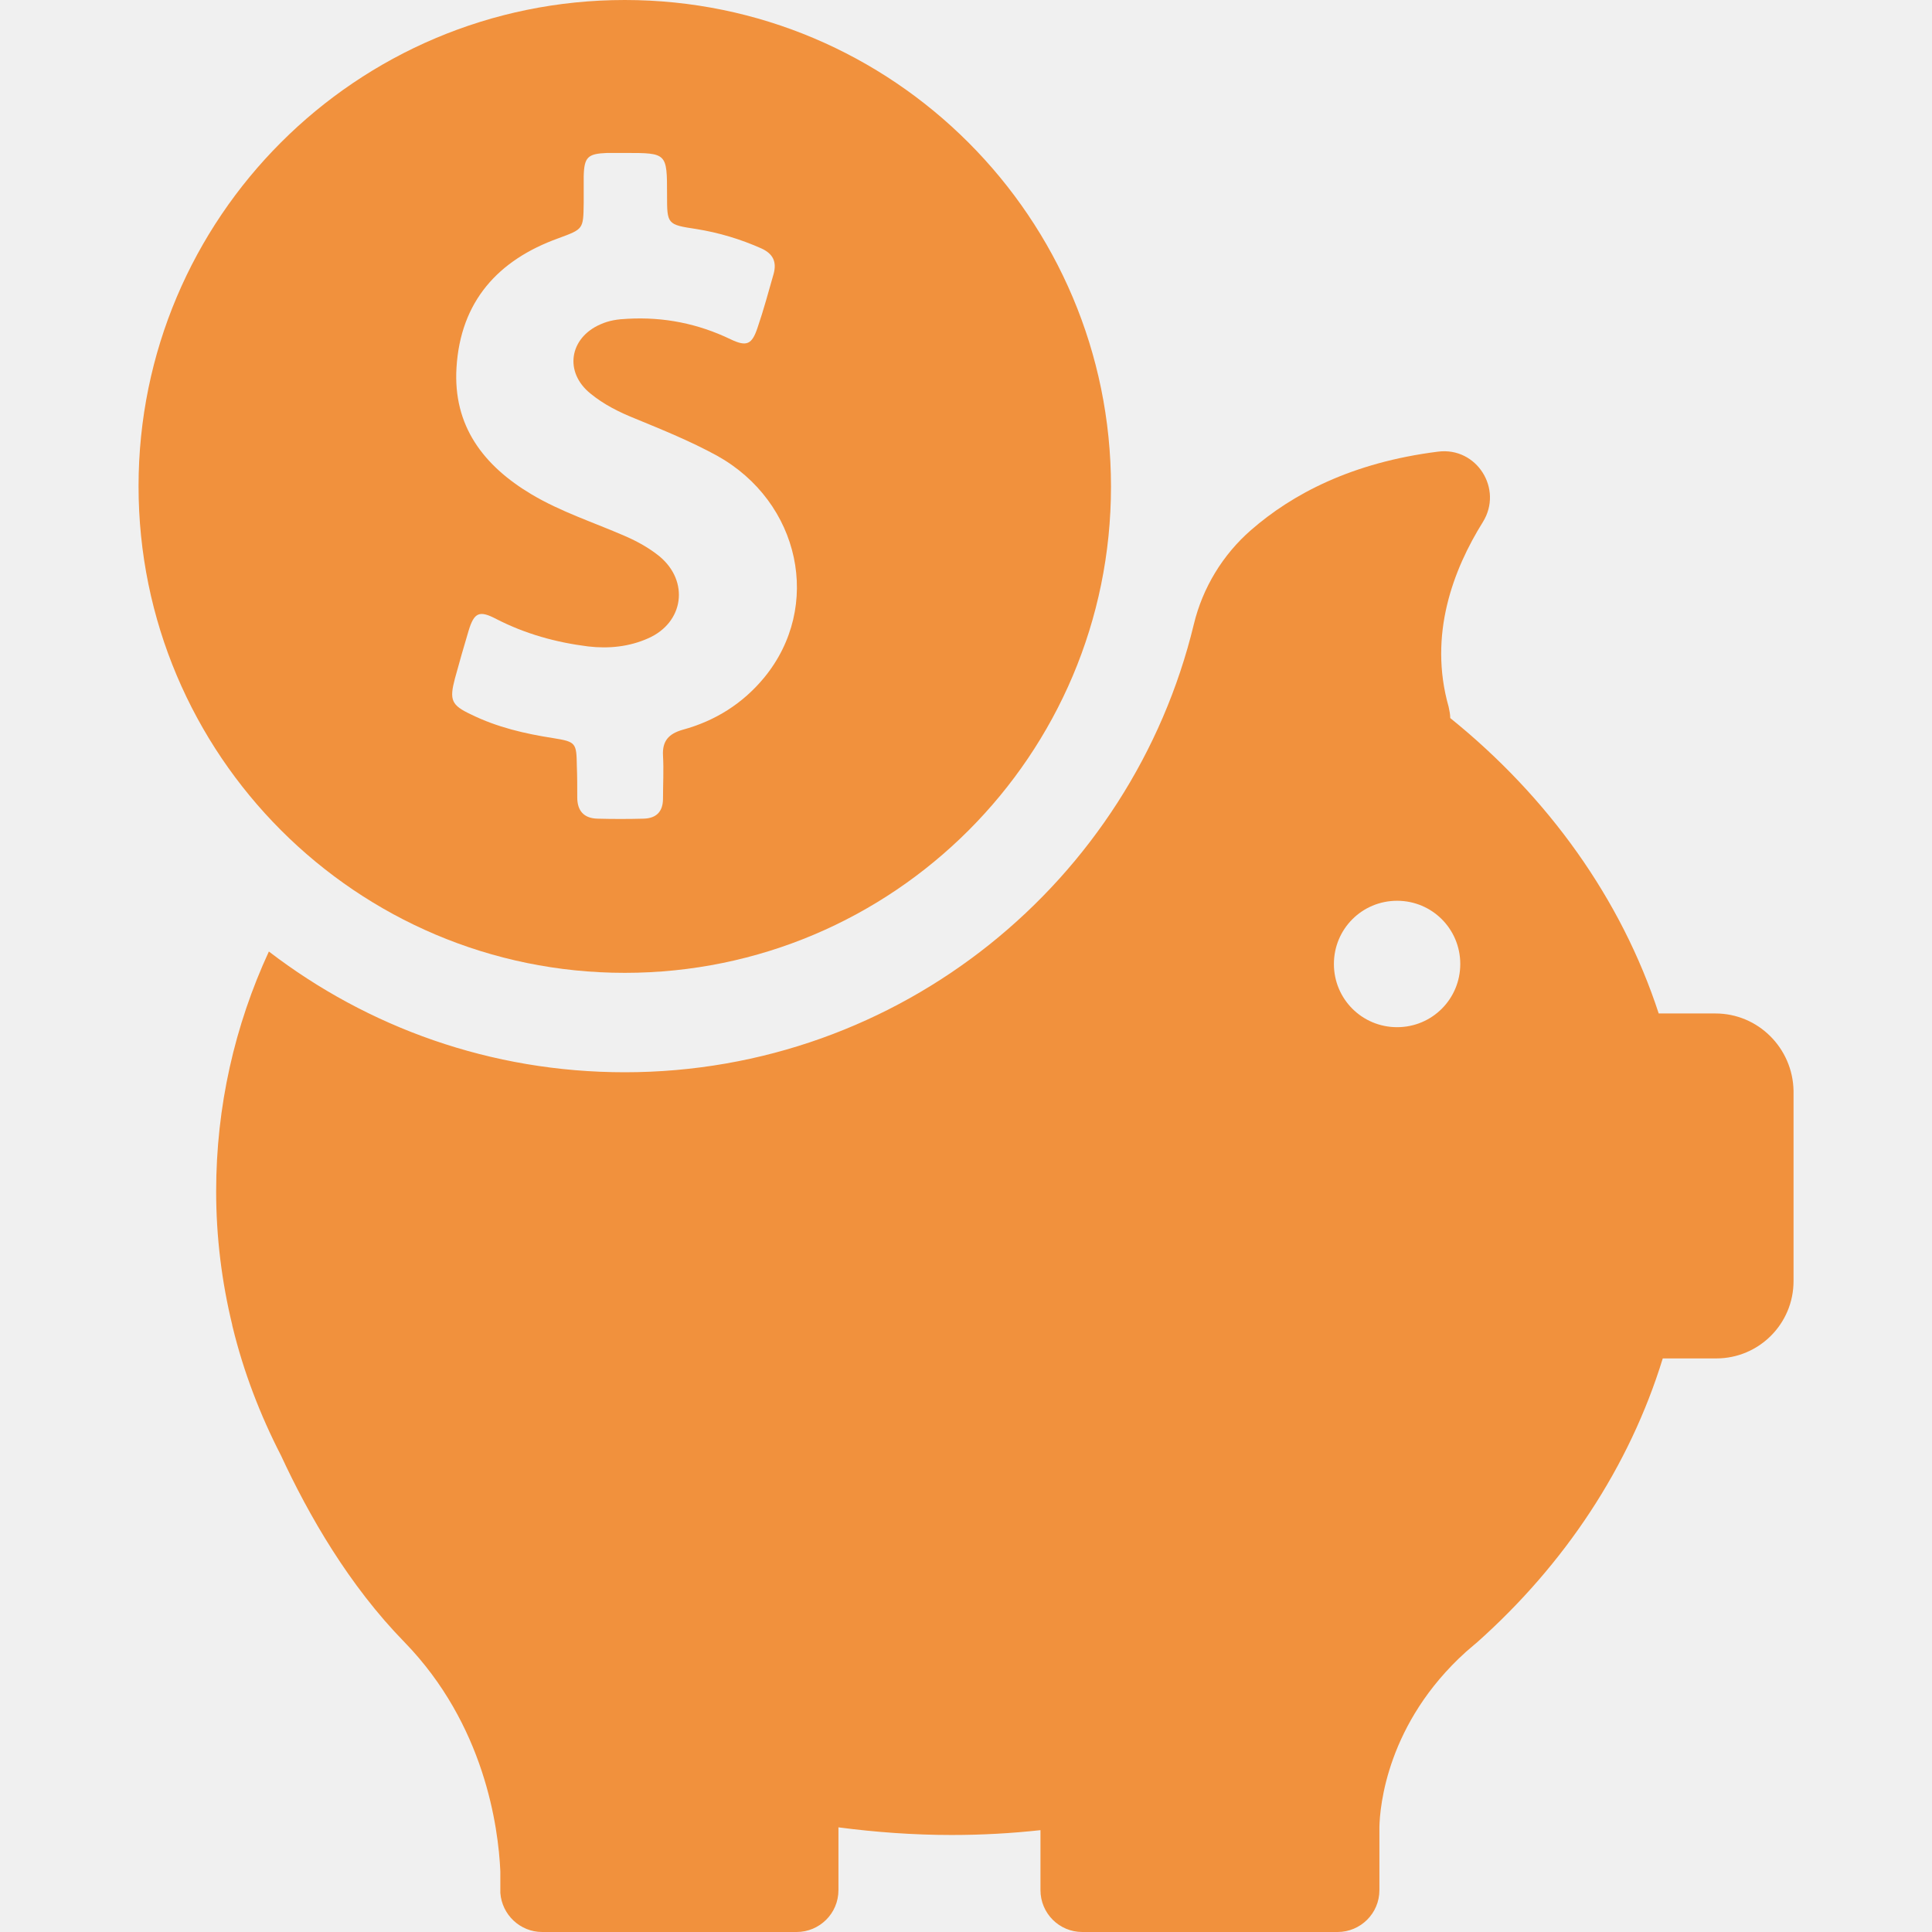
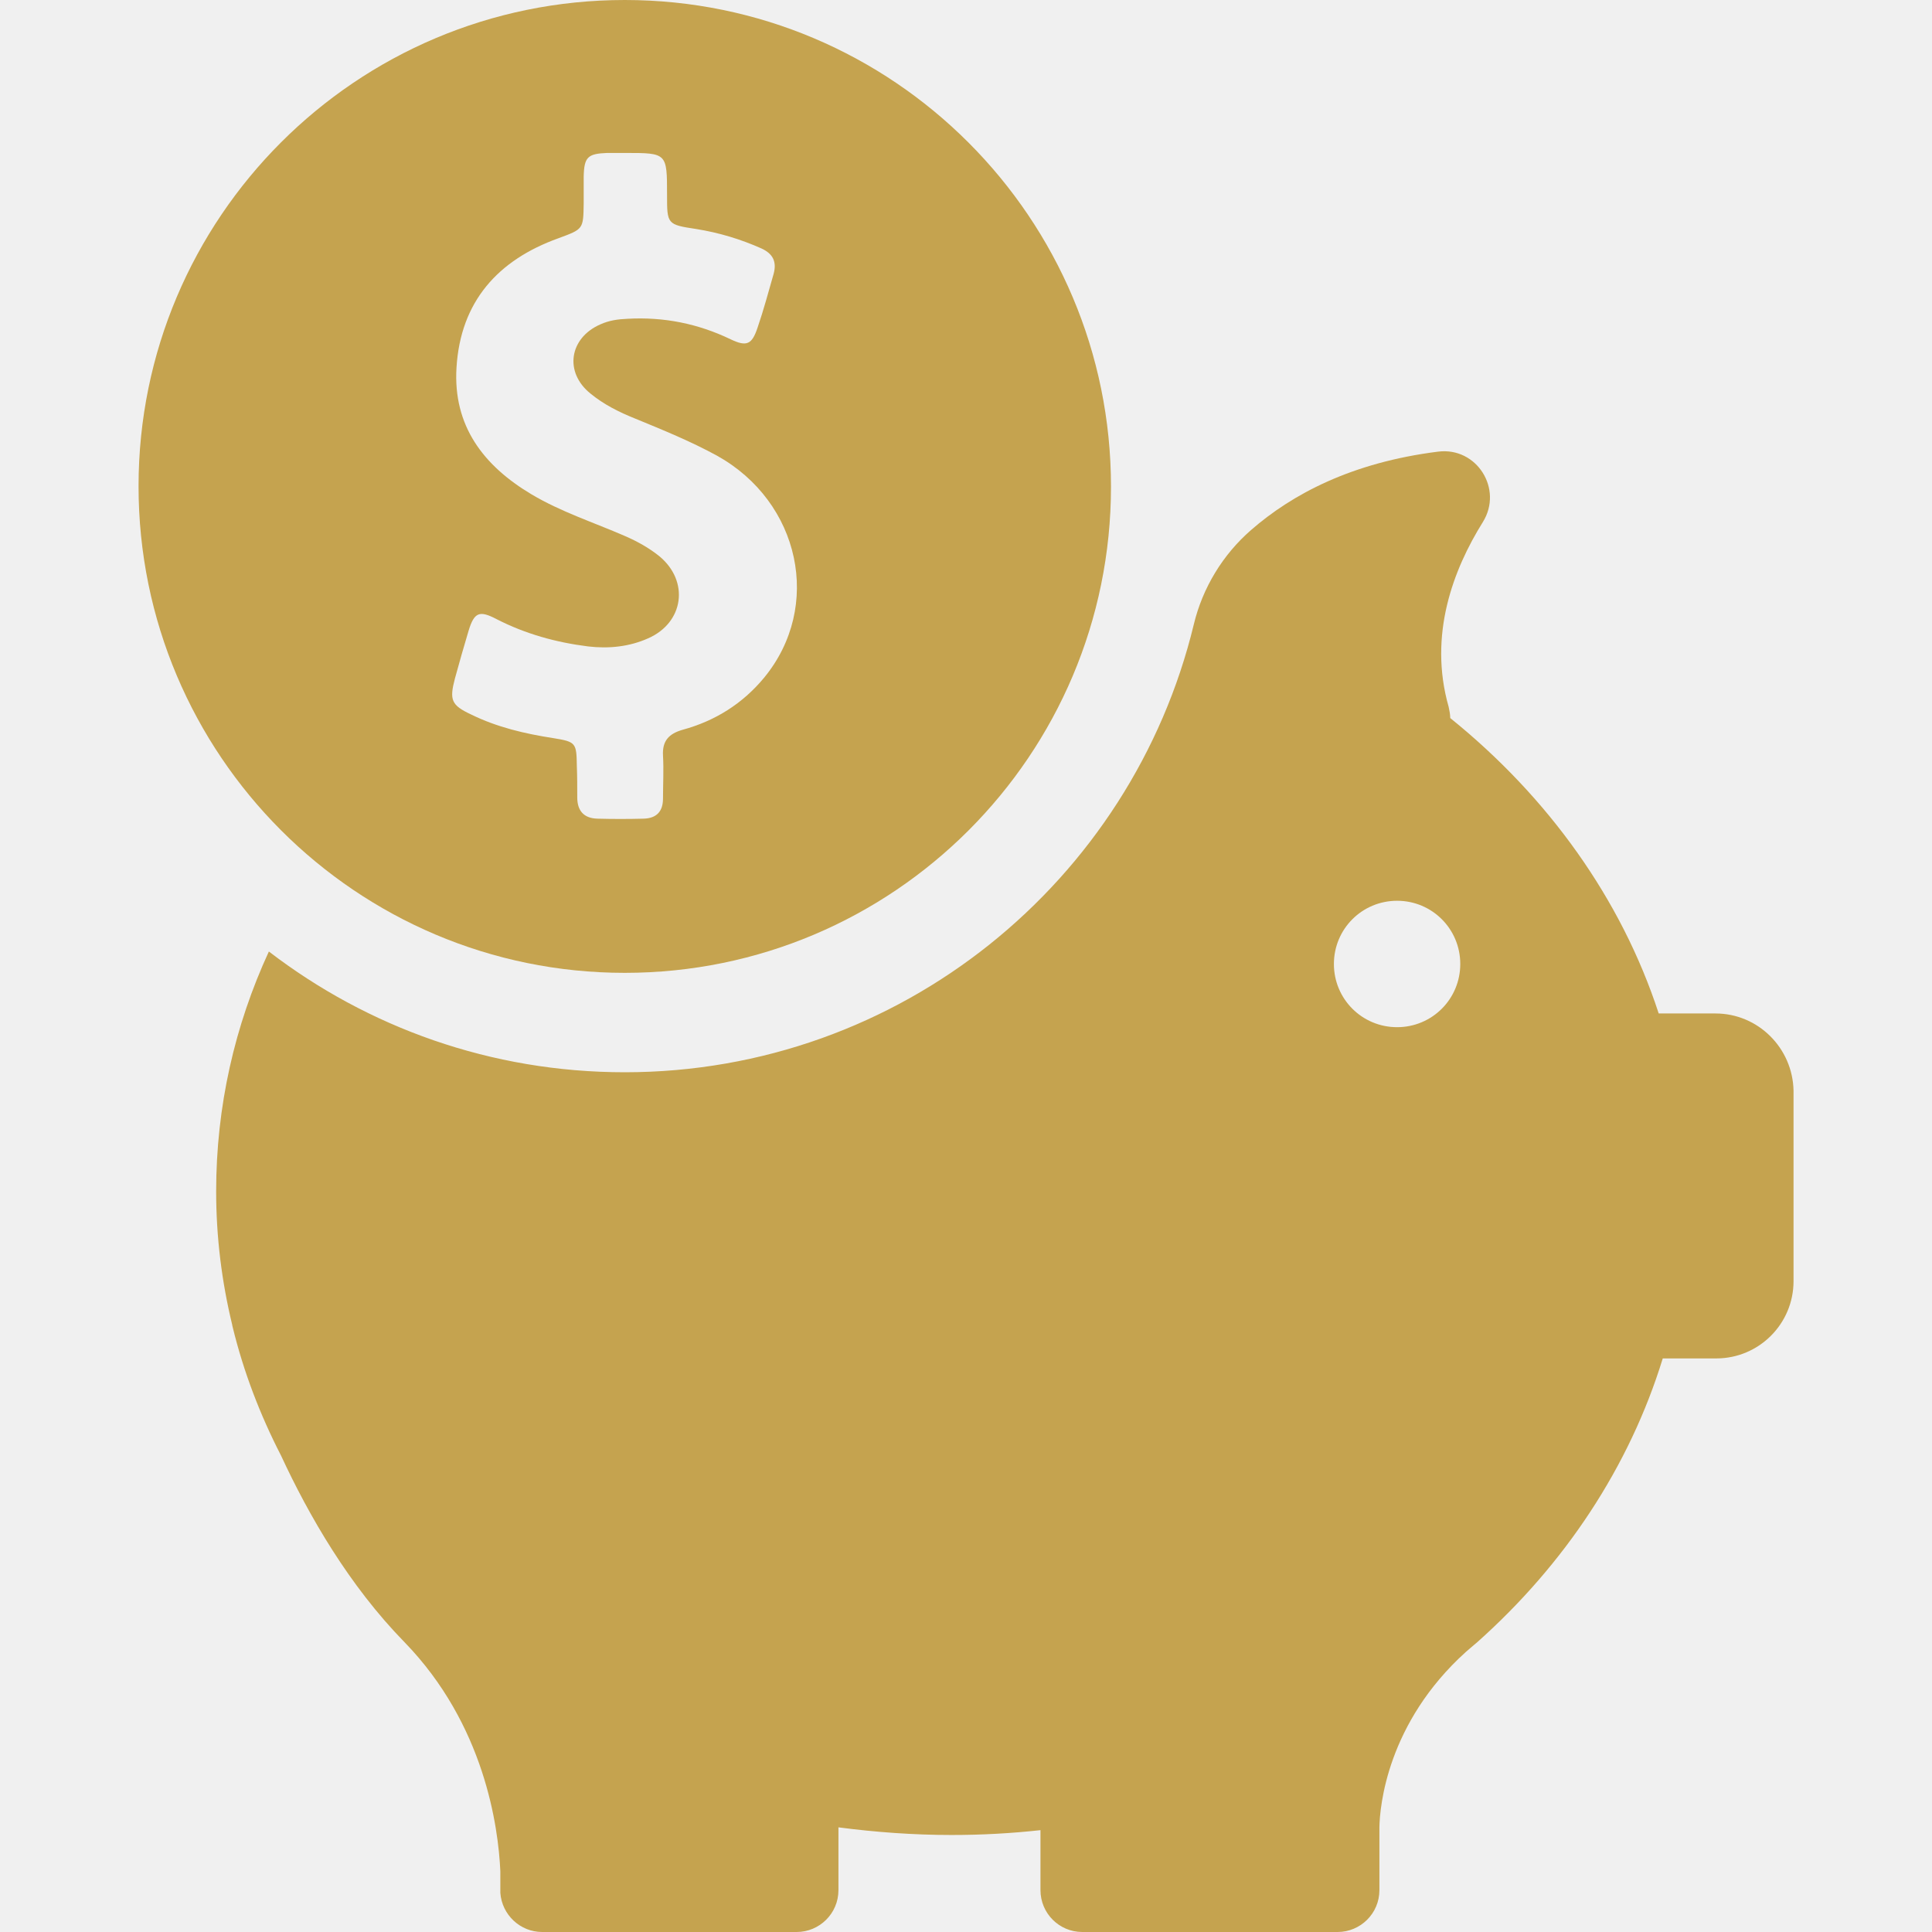
<svg xmlns="http://www.w3.org/2000/svg" width="42" height="42" viewBox="0 0 42 42" fill="none">
  <g clip-path="url(#clip0_2443_9870)">
-     <path d="M13.582 21.149C19.418 21.149 24.152 16.415 24.152 10.579C24.152 4.742 19.418 0 13.582 0C7.745 0 3.012 4.734 3.012 10.57C3.012 16.406 7.745 21.149 13.582 21.149ZM9.889 14.752C9.985 14.402 10.082 14.061 10.187 13.711C10.309 13.309 10.423 13.265 10.79 13.457C11.421 13.781 12.085 13.965 12.786 14.053C13.232 14.105 13.678 14.061 14.089 13.877C14.868 13.536 14.991 12.635 14.334 12.092C14.107 11.909 13.853 11.769 13.591 11.655C12.908 11.357 12.199 11.13 11.552 10.745C10.511 10.124 9.845 9.258 9.924 7.989C10.012 6.554 10.825 5.652 12.138 5.18C12.681 4.979 12.681 4.987 12.689 4.419V3.841C12.698 3.413 12.777 3.342 13.197 3.325H13.591C14.501 3.325 14.501 3.325 14.501 4.235C14.501 4.874 14.501 4.883 15.139 4.979C15.629 5.058 16.093 5.197 16.548 5.399C16.802 5.513 16.889 5.688 16.819 5.95C16.706 6.344 16.601 6.737 16.469 7.122C16.347 7.49 16.233 7.543 15.883 7.376C15.174 7.035 14.431 6.886 13.643 6.93C13.433 6.939 13.241 6.965 13.048 7.053C12.374 7.35 12.261 8.094 12.838 8.557C13.127 8.794 13.459 8.96 13.809 9.1C14.404 9.345 15.008 9.59 15.585 9.905C17.397 10.911 17.887 13.186 16.609 14.735C16.145 15.295 15.55 15.671 14.842 15.864C14.536 15.951 14.396 16.109 14.413 16.424C14.431 16.739 14.413 17.045 14.413 17.36C14.413 17.64 14.273 17.789 13.993 17.797C13.661 17.806 13.319 17.806 12.987 17.797C12.689 17.789 12.549 17.622 12.549 17.334C12.549 17.106 12.549 16.879 12.54 16.651C12.532 16.152 12.523 16.126 12.033 16.047C11.412 15.951 10.808 15.811 10.239 15.531C9.81 15.33 9.767 15.216 9.889 14.752Z" fill="#F1913D" />
-     <path d="M37.293 22.032H36.059C35.245 19.539 33.653 17.325 31.527 15.61C31.527 15.531 31.509 15.444 31.492 15.365C31.046 13.799 31.597 12.373 32.236 11.349C32.682 10.631 32.104 9.713 31.264 9.818C29.383 10.054 28.088 10.745 27.195 11.524C26.583 12.057 26.145 12.775 25.953 13.571C24.605 19.154 19.574 23.31 13.581 23.31C10.667 23.31 7.989 22.33 5.845 20.685C5.102 22.295 4.699 24.054 4.699 25.9C4.699 26.898 4.822 27.869 5.049 28.805C5.049 28.805 5.049 28.823 5.058 28.849C5.294 29.82 5.653 30.756 6.108 31.64C6.712 32.944 7.587 34.466 8.794 35.7C10.536 37.494 10.833 39.716 10.877 40.679V41.151C10.912 41.624 11.306 42 11.787 42H17.317C17.816 42 18.227 41.597 18.227 41.09V39.725C19.032 39.83 19.854 39.891 20.686 39.891C21.342 39.891 21.98 39.856 22.619 39.786V41.09C22.619 41.589 23.022 42 23.529 42H29.077C29.576 42 29.987 41.597 29.987 41.09V39.725C29.995 39.27 30.153 37.459 31.868 35.91L32.052 35.752C32.069 35.735 32.087 35.726 32.104 35.709C34.012 34.011 35.42 31.894 36.147 29.531H37.31C38.238 29.531 38.99 28.779 38.99 27.851V23.712C38.973 22.785 38.221 22.032 37.293 22.032ZM30.372 22.33C29.61 22.33 28.998 21.718 28.998 20.956C28.998 20.195 29.61 19.582 30.372 19.582C31.133 19.582 31.745 20.195 31.745 20.956C31.745 21.718 31.133 22.33 30.372 22.33Z" fill="#F1913D" />
+     <path d="M13.582 21.149C19.418 21.149 24.152 16.415 24.152 10.579C24.152 4.742 19.418 0 13.582 0C7.745 0 3.012 4.734 3.012 10.57C3.012 16.406 7.745 21.149 13.582 21.149ZM9.889 14.752C9.985 14.402 10.082 14.061 10.187 13.711C10.309 13.309 10.423 13.265 10.79 13.457C11.421 13.781 12.085 13.965 12.786 14.053C13.232 14.105 13.678 14.061 14.089 13.877C14.868 13.536 14.991 12.635 14.334 12.092C14.107 11.909 13.853 11.769 13.591 11.655C12.908 11.357 12.199 11.13 11.552 10.745C10.511 10.124 9.845 9.258 9.924 7.989C10.012 6.554 10.825 5.652 12.138 5.18C12.681 4.979 12.681 4.987 12.689 4.419V3.841C12.698 3.413 12.777 3.342 13.197 3.325H13.591C14.501 3.325 14.501 3.325 14.501 4.235C14.501 4.874 14.501 4.883 15.139 4.979C15.629 5.058 16.093 5.197 16.548 5.399C16.802 5.513 16.889 5.688 16.819 5.95C16.706 6.344 16.601 6.737 16.469 7.122C16.347 7.49 16.233 7.543 15.883 7.376C15.174 7.035 14.431 6.886 13.643 6.93C13.433 6.939 13.241 6.965 13.048 7.053C12.374 7.35 12.261 8.094 12.838 8.557C13.127 8.794 13.459 8.96 13.809 9.1C14.404 9.345 15.008 9.59 15.585 9.905C17.397 10.911 17.887 13.186 16.609 14.735C16.145 15.295 15.55 15.671 14.842 15.864C14.536 15.951 14.396 16.109 14.413 16.424C14.431 16.739 14.413 17.045 14.413 17.36C14.413 17.64 14.273 17.789 13.993 17.797C13.661 17.806 13.319 17.806 12.987 17.797C12.689 17.789 12.549 17.622 12.549 17.334C12.549 17.106 12.549 16.879 12.54 16.651C12.532 16.152 12.523 16.126 12.033 16.047C11.412 15.951 10.808 15.811 10.239 15.531C9.81 15.33 9.767 15.216 9.889 14.752Z" fill="#C5A34F" />
+     <path d="M37.293 22.032H36.059C35.245 19.539 33.653 17.325 31.527 15.61C31.527 15.531 31.509 15.444 31.492 15.365C31.046 13.799 31.597 12.373 32.236 11.349C32.682 10.631 32.104 9.713 31.264 9.818C29.383 10.054 28.088 10.745 27.195 11.524C26.583 12.057 26.145 12.775 25.953 13.571C24.605 19.154 19.574 23.31 13.581 23.31C10.667 23.31 7.989 22.33 5.845 20.685C5.102 22.295 4.699 24.054 4.699 25.9C4.699 26.898 4.822 27.869 5.049 28.805C5.049 28.805 5.049 28.823 5.058 28.849C5.294 29.82 5.653 30.756 6.108 31.64C6.712 32.944 7.587 34.466 8.794 35.7C10.536 37.494 10.833 39.716 10.877 40.679V41.151C10.912 41.624 11.306 42 11.787 42H17.317C17.816 42 18.227 41.597 18.227 41.09V39.725C19.032 39.83 19.854 39.891 20.686 39.891C21.342 39.891 21.98 39.856 22.619 39.786V41.09C22.619 41.589 23.022 42 23.529 42H29.077C29.576 42 29.987 41.597 29.987 41.09V39.725C29.995 39.27 30.153 37.459 31.868 35.91L32.052 35.752C32.069 35.735 32.087 35.726 32.104 35.709C34.012 34.011 35.42 31.894 36.147 29.531H37.31C38.238 29.531 38.99 28.779 38.99 27.851V23.712C38.973 22.785 38.221 22.032 37.293 22.032ZM30.372 22.33C29.61 22.33 28.998 21.718 28.998 20.956C28.998 20.195 29.61 19.582 30.372 19.582C31.133 19.582 31.745 20.195 31.745 20.956C31.745 21.718 31.133 22.33 30.372 22.33Z" fill="#C5A34F" />
  </g>
  <defs>
    <clipPath id="clip0_2443_9870">
      <rect width="42" height="42" fill="white" />
    </clipPath>
  </defs>
</svg>
